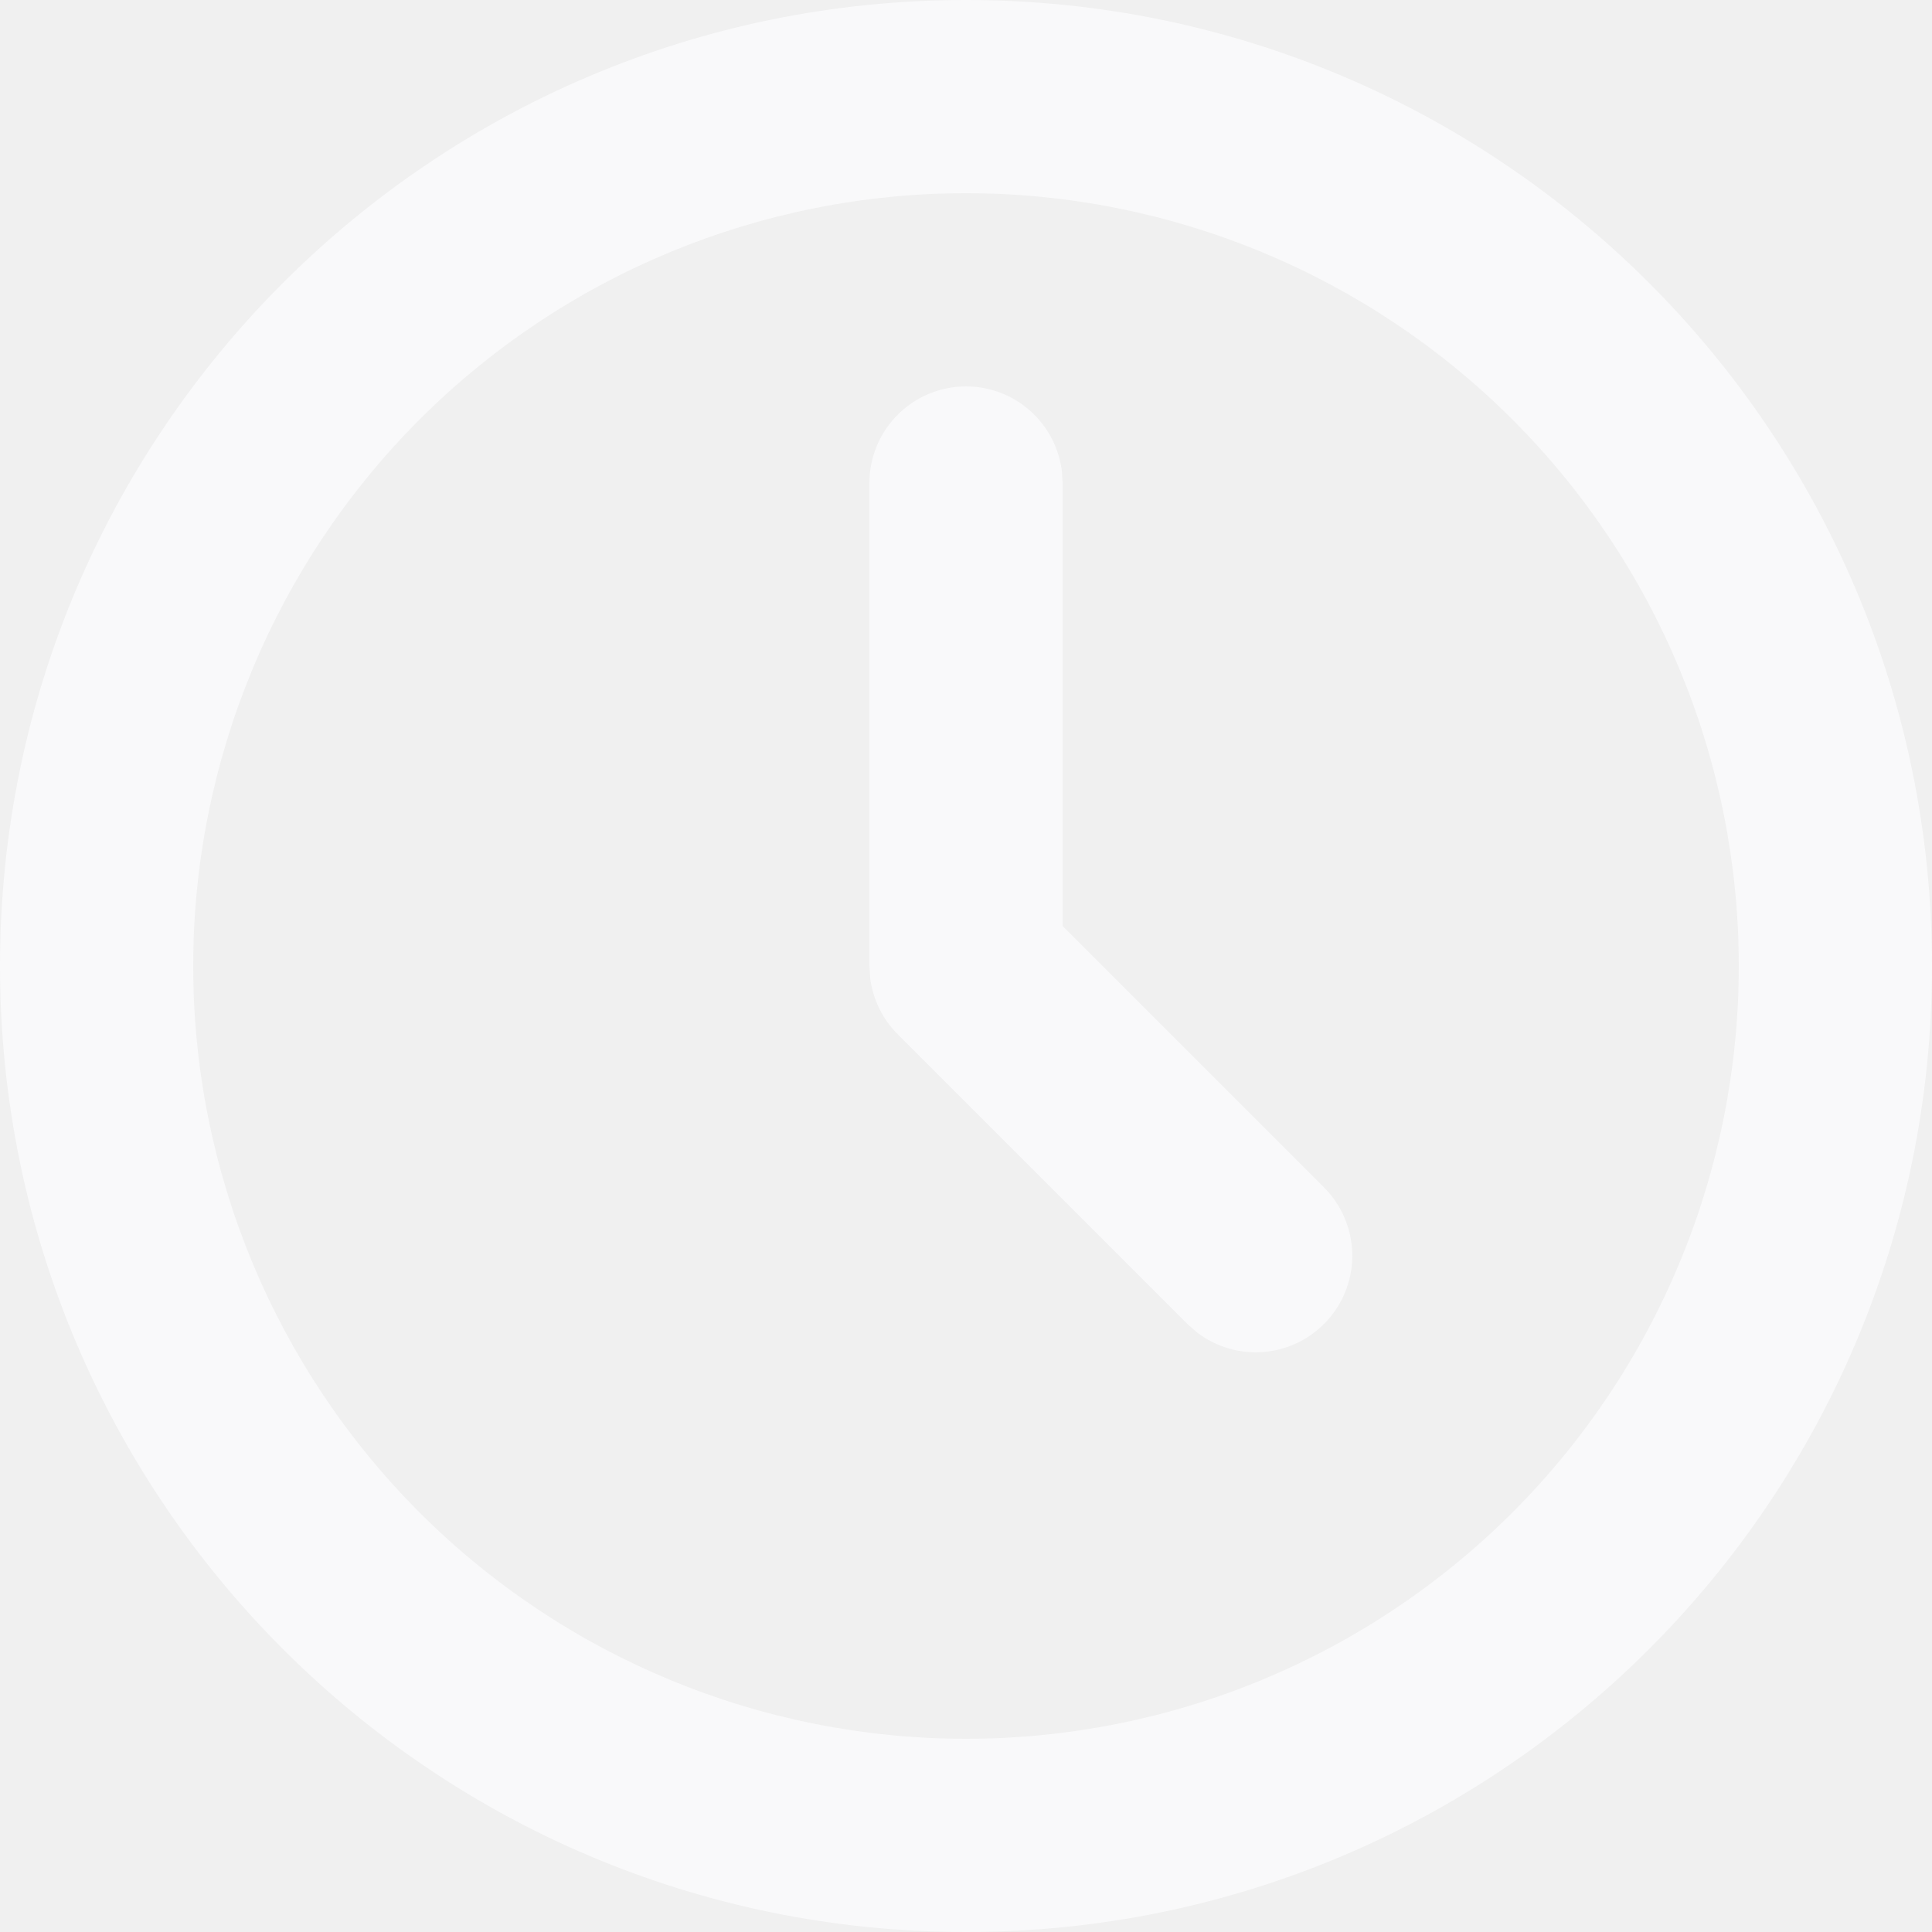
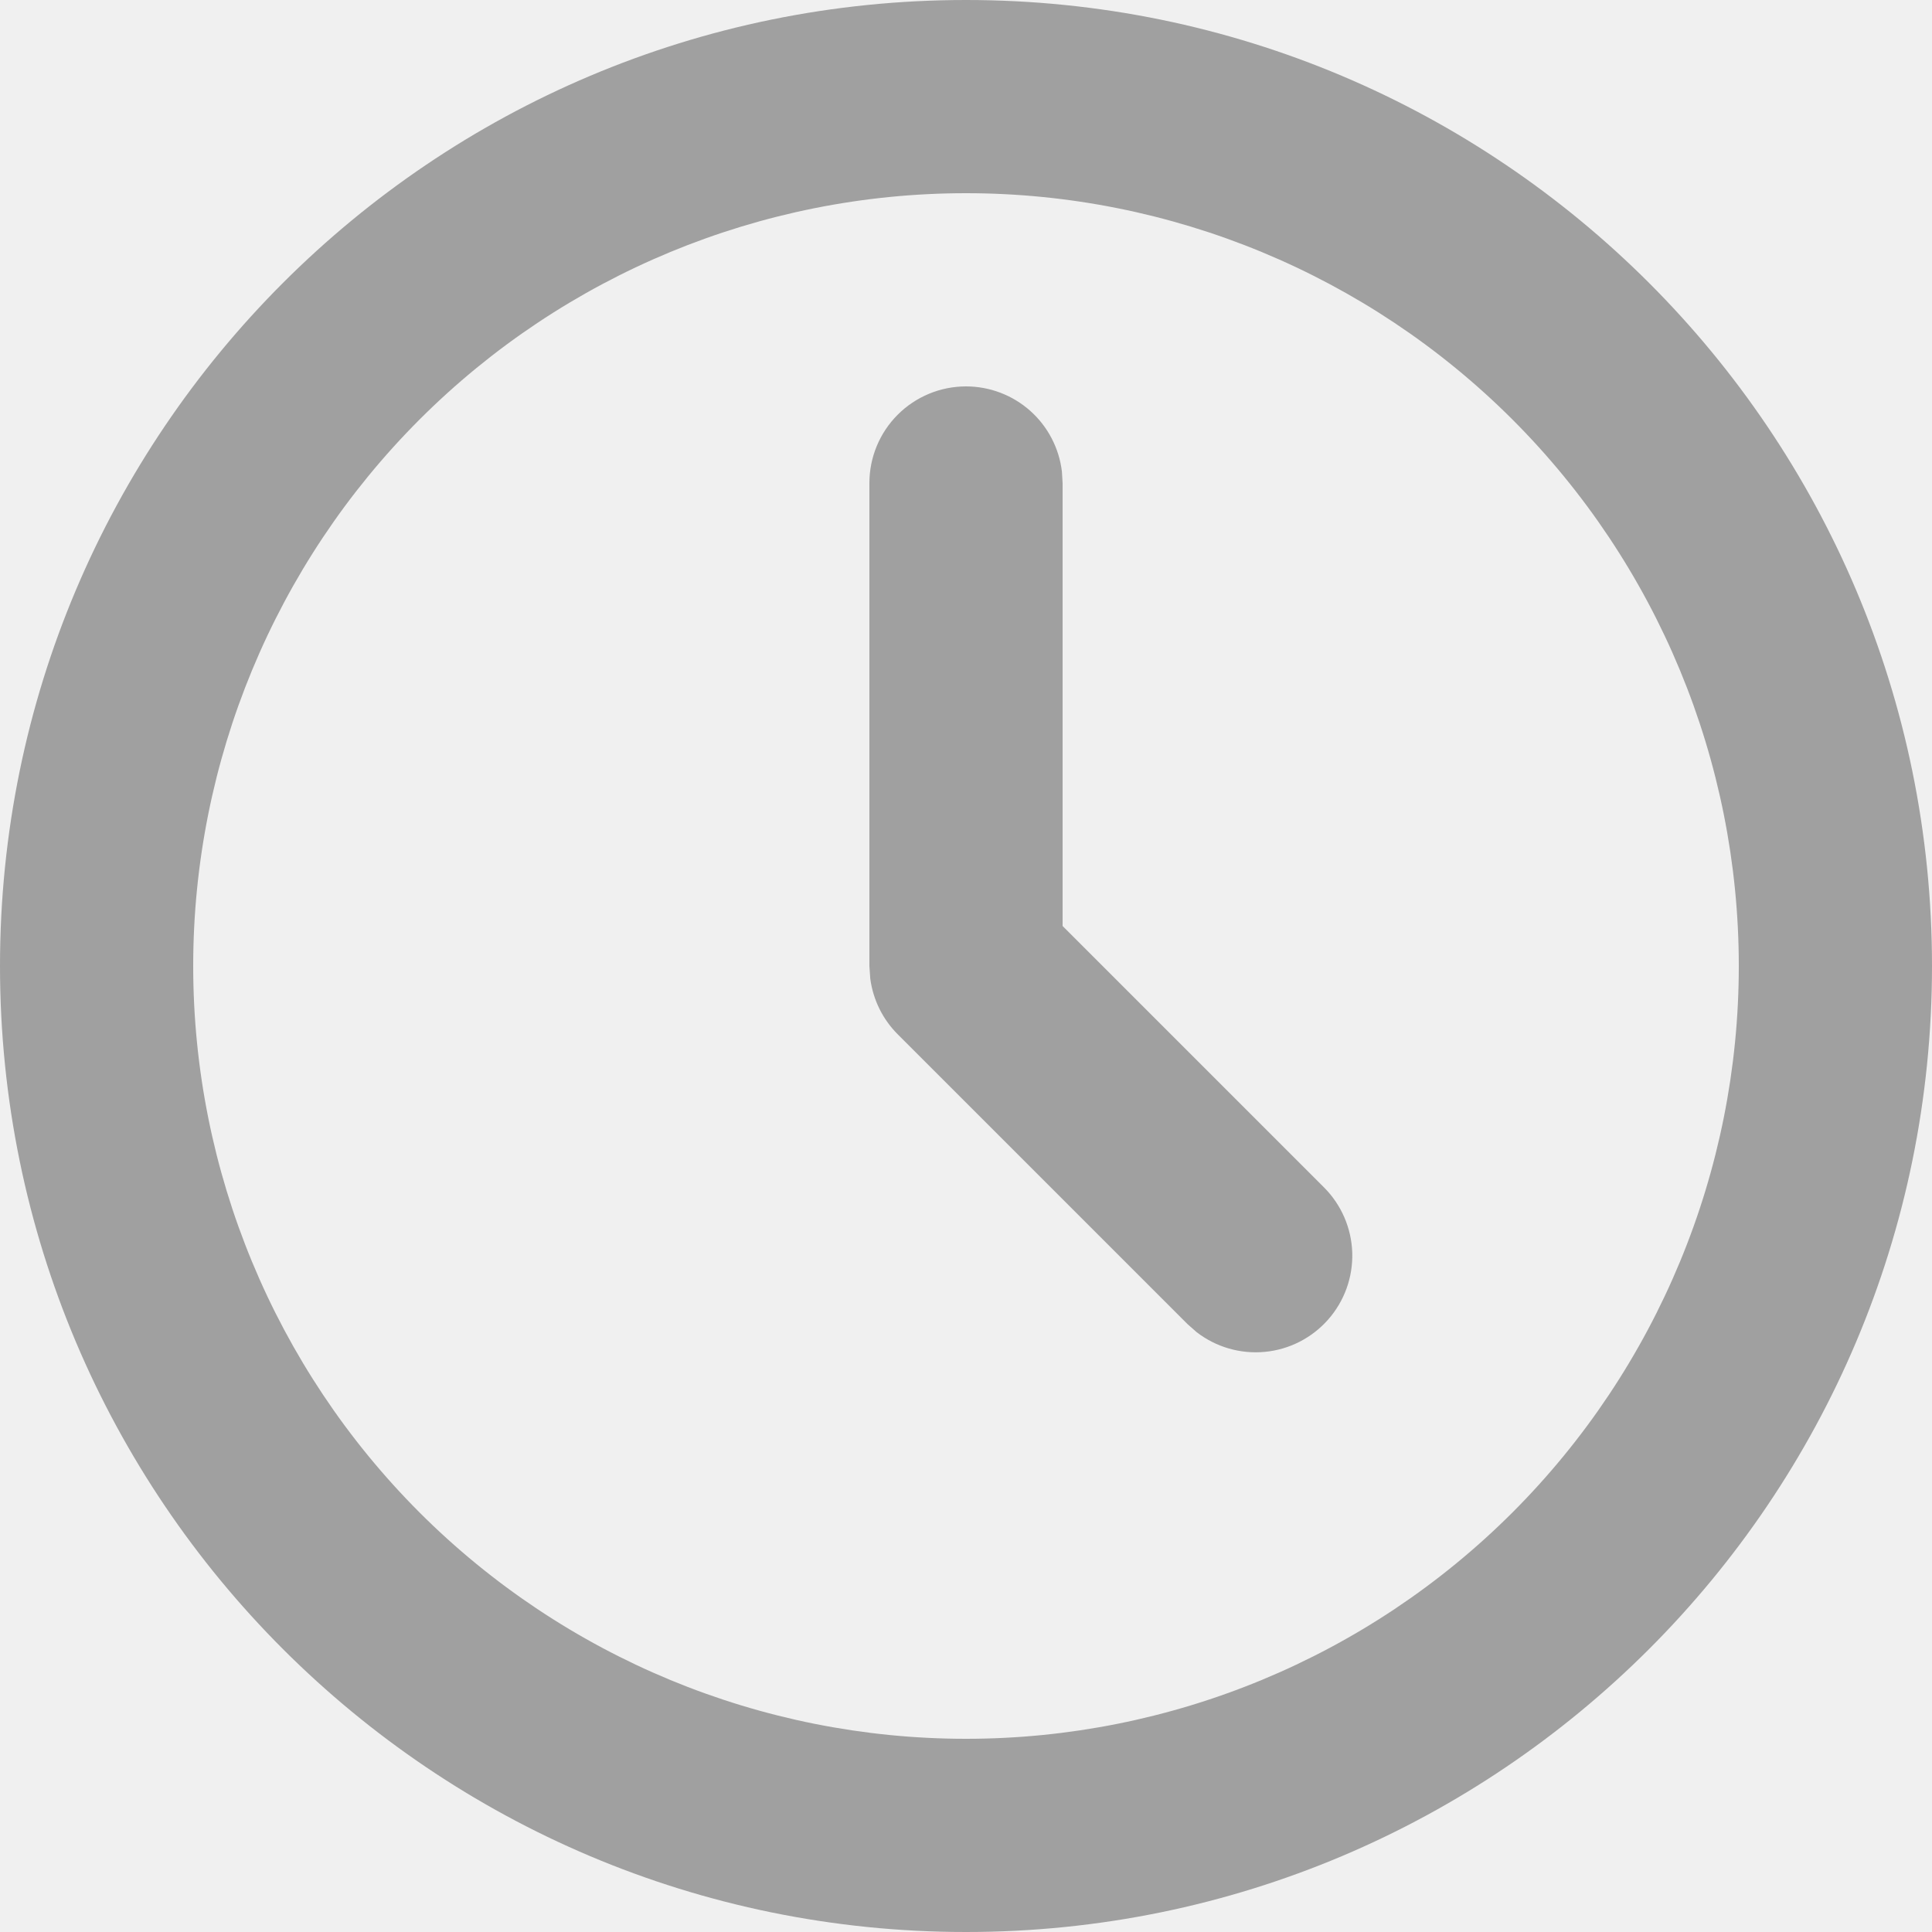
<svg xmlns="http://www.w3.org/2000/svg" width="40" height="40" viewBox="0 0 40 40" fill="none">
-   <path d="M20 0C31.046 0 40 8.954 40 20C40 31.046 31.046 40 20 40C8.954 40 0 31.046 0 20C0 8.954 8.954 0 20 0ZM20 4C15.757 4 11.687 5.686 8.686 8.686C5.686 11.687 4 15.757 4 20C4 24.244 5.686 28.313 8.686 31.314C11.687 34.314 15.757 36 20 36C24.244 36 28.313 34.314 31.314 31.314C34.314 28.313 36 24.244 36 20C36 15.757 34.314 11.687 31.314 8.686C28.313 5.686 24.244 4 20 4ZM20 8C20.49 8 20.963 8.18 21.329 8.505C21.695 8.831 21.929 9.28 21.986 9.766L22 10V19.172L27.414 24.586C27.773 24.946 27.981 25.429 27.997 25.937C28.012 26.445 27.834 26.939 27.497 27.321C27.161 27.702 26.693 27.941 26.187 27.989C25.681 28.037 25.176 27.891 24.774 27.58L24.586 27.414L18.586 21.414C18.275 21.103 18.076 20.698 18.018 20.262L18 20V10C18 9.47 18.211 8.961 18.586 8.586C18.961 8.211 19.47 8 20 8Z" fill="#F9F9FA" />
+   <g clip-path="url(#clip0_636_18)">
+     <path d="M20 0C31.046 0 40 8.954 40 20C40 31.046 31.046 40 20 40C8.954 40 0 31.046 0 20C0 8.954 8.954 0 20 0ZM20 4C15.757 4 11.687 5.686 8.686 8.686C5.686 11.687 4 15.757 4 20C4 24.244 5.686 28.313 8.686 31.314C11.687 34.314 15.757 36 20 36C24.244 36 28.313 34.314 31.314 31.314C34.314 28.313 36 24.244 36 20C36 15.757 34.314 11.687 31.314 8.686C28.313 5.686 24.244 4 20 4ZM20 8C20.49 8 20.963 8.18 21.329 8.505C21.695 8.831 21.929 9.28 21.986 9.766L22 10V19.172L27.414 24.586C27.773 24.946 27.981 25.429 27.997 25.937C28.012 26.445 27.834 26.939 27.497 27.321C27.161 27.702 26.693 27.941 26.187 27.989C25.681 28.037 25.176 27.891 24.774 27.58L24.586 27.414L18.586 21.414C18.275 21.103 18.076 20.698 18.018 20.262L18 20V10C18 9.47 18.211 8.961 18.586 8.586C18.961 8.211 19.47 8 20 8Z" fill="#A0A0A0" />
+   </g>
+   <defs>
+     <clipPath id="clip0_636_18">
+       <rect width="40" height="40" fill="white" />
+     </clipPath>
+   </defs>
</svg>
